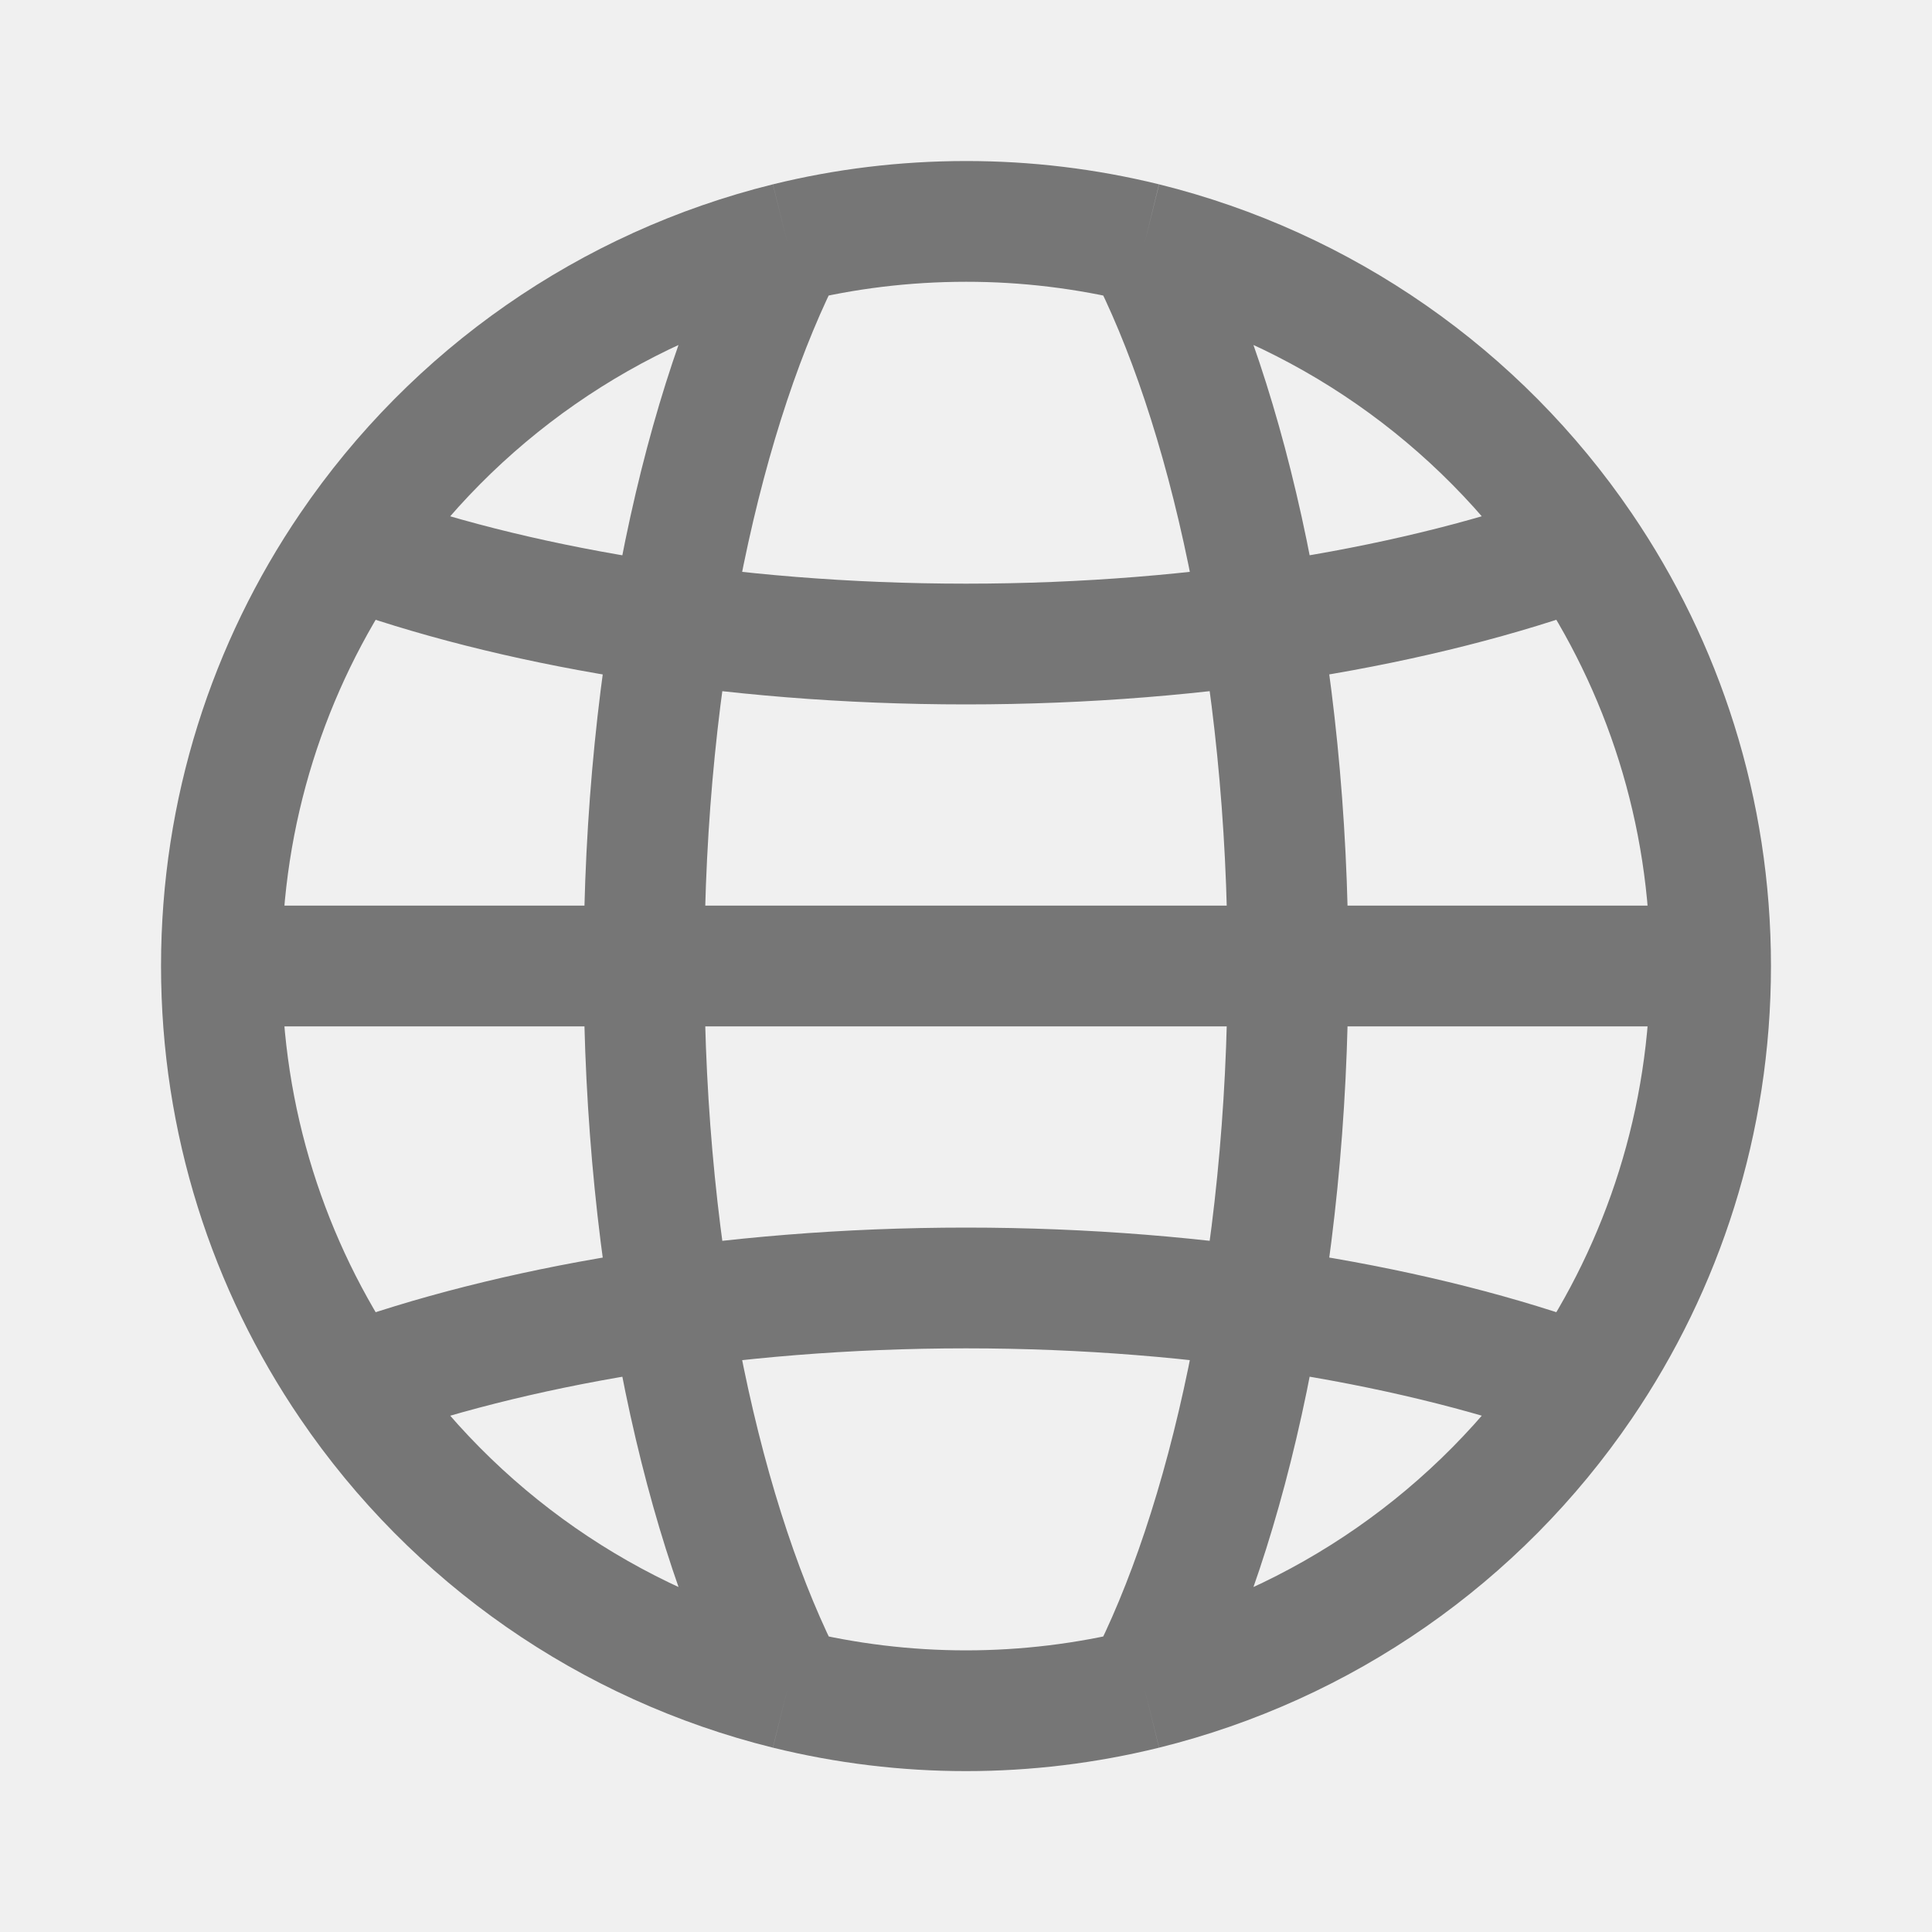
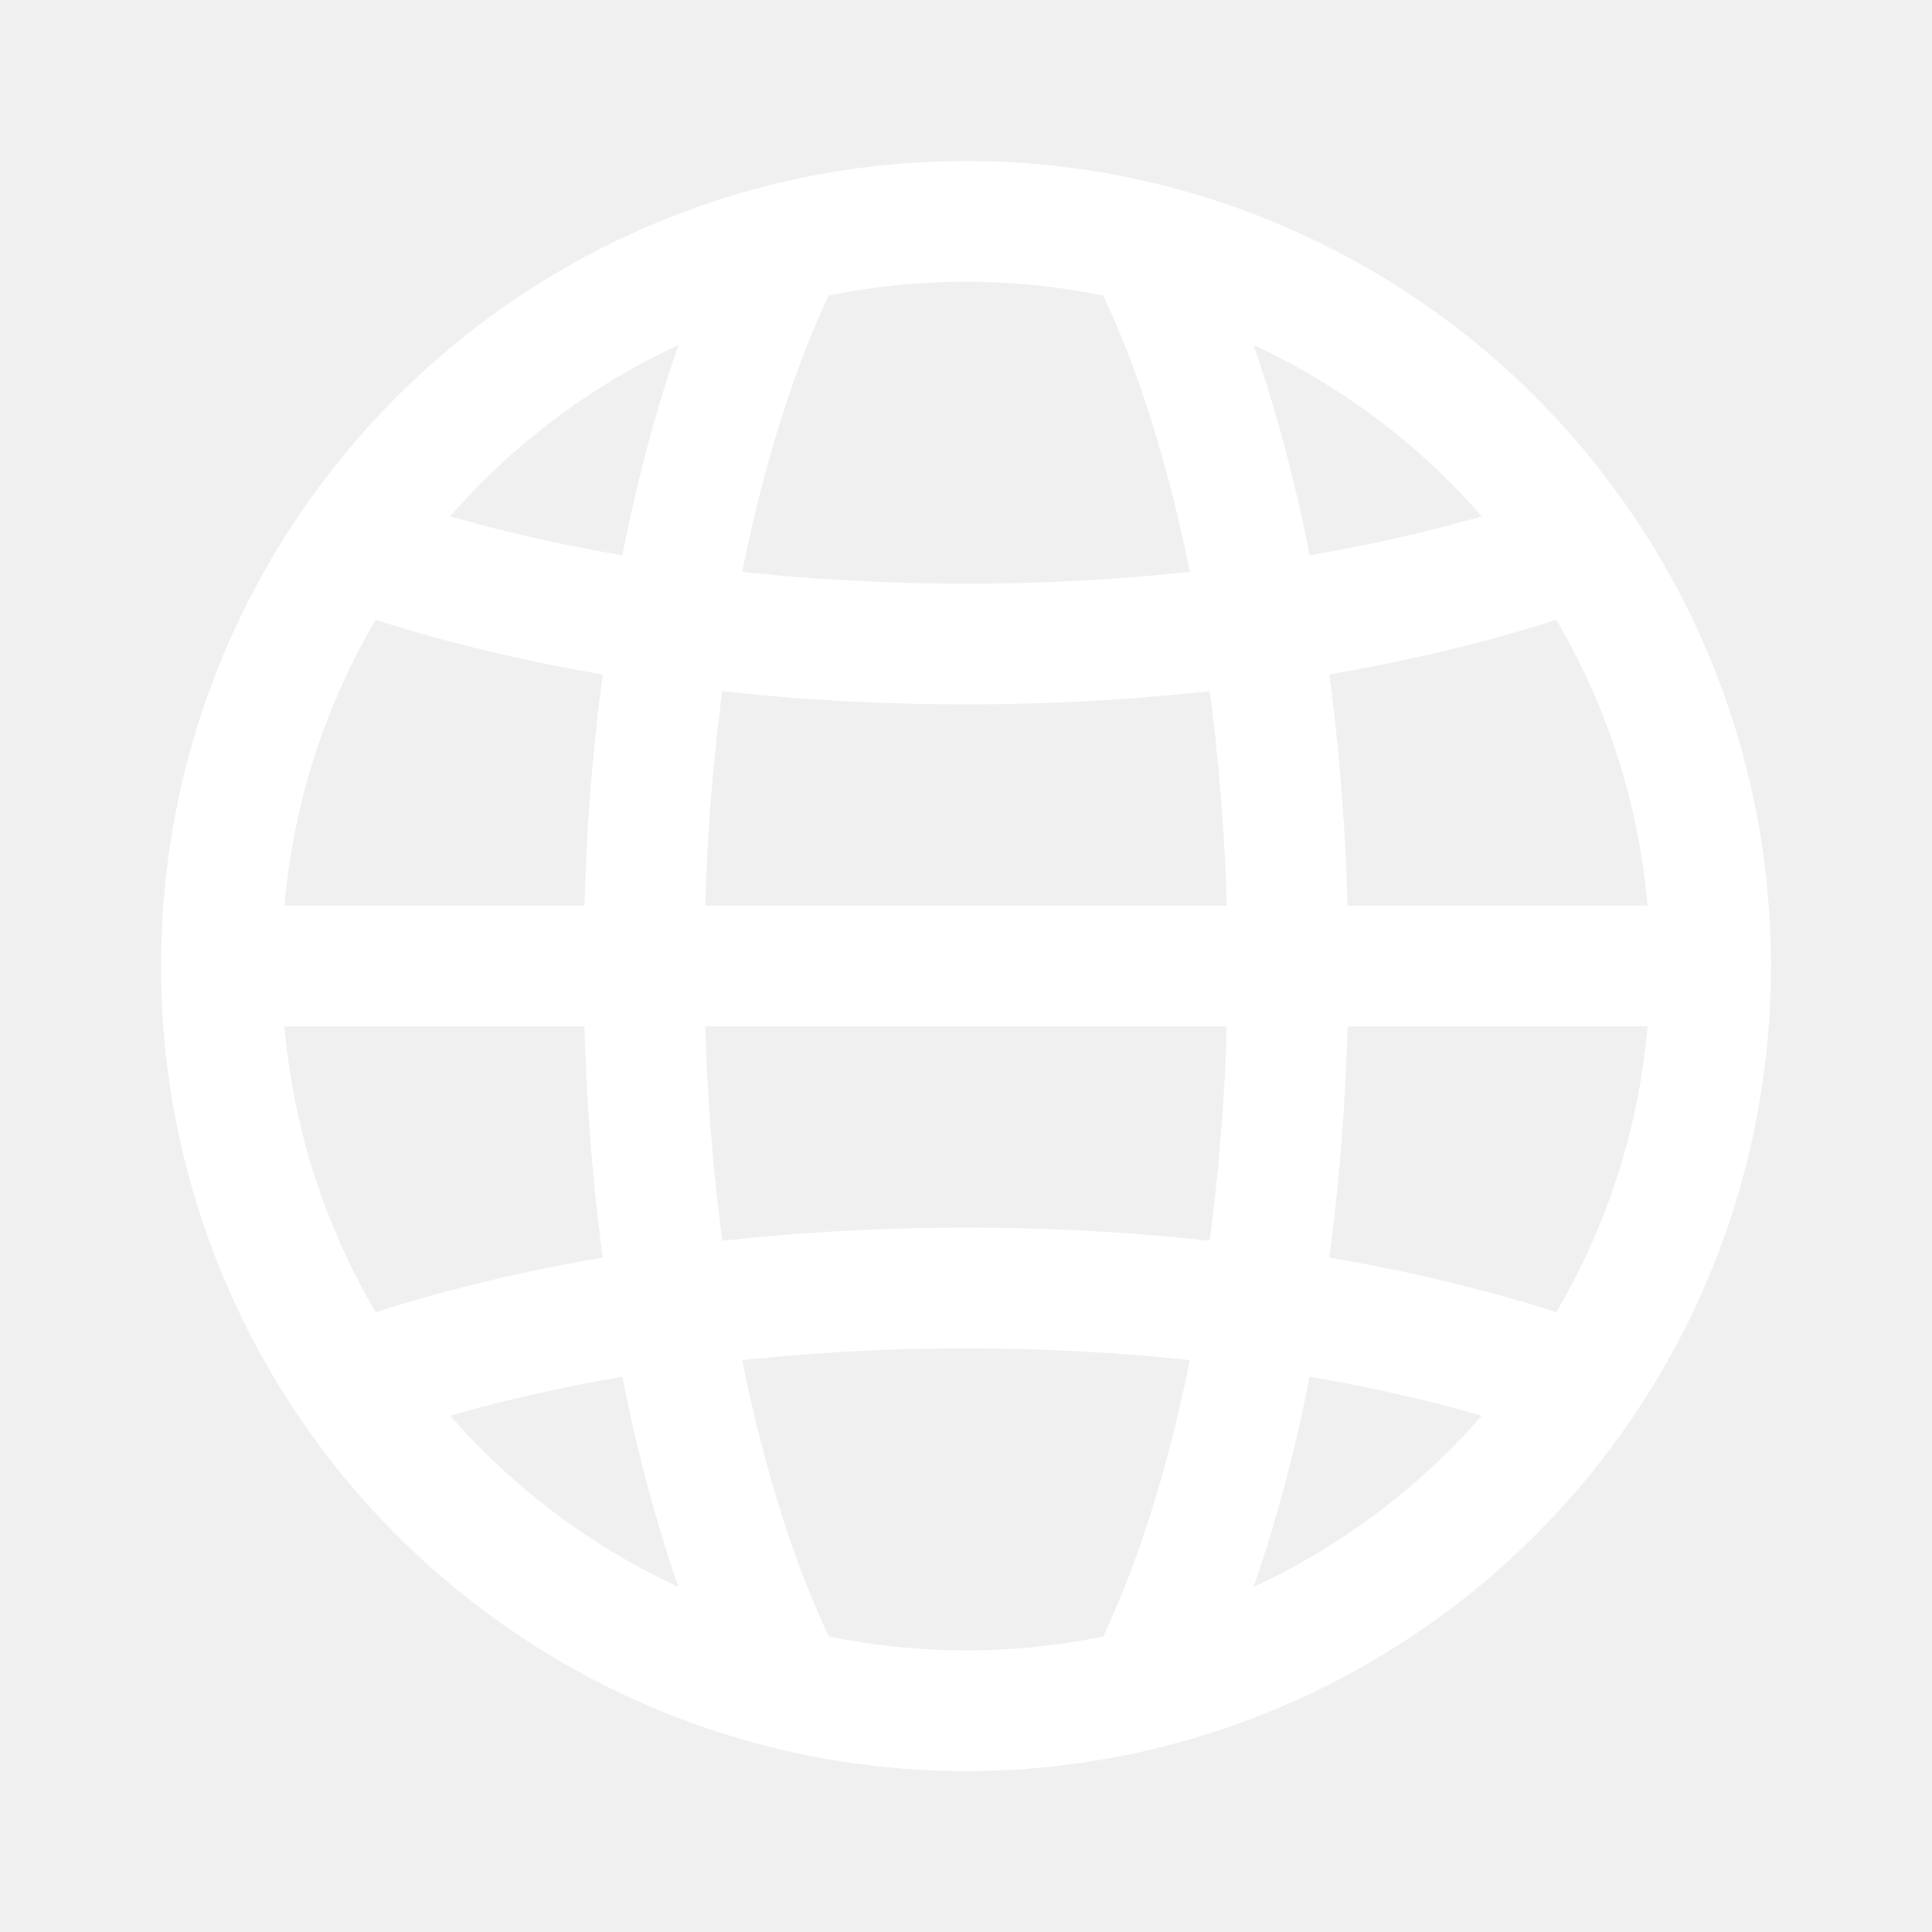
<svg xmlns="http://www.w3.org/2000/svg" width="20" height="20" fill="none">
-   <path d="M17.708 10H2.292m15.416 0c0-1.607-.492-3.1-1.333-4.335M17.708 10c0 1.607-.492 3.1-1.333 4.335M2.292 10c0-1.607.492-3.1 1.333-4.335M2.292 10c0 1.607.492 3.1 1.333 4.335m0-8.67c1.65.603 3.898 1.002 6.375 1.002s4.725-.4 6.375-1.002m-12.75 0a7.718 7.718 0 0 1 4.526-3.15m8.224 3.15a7.718 7.718 0 0 0-4.526-3.15m0 0A7.727 7.727 0 0 0 10 2.292c-.637 0-1.257.077-1.849.223m3.698 0c.863 1.66 1.484 4.394 1.484 7.485s-.621 5.825-1.484 7.485M8.15 2.515C7.288 4.175 6.667 6.909 6.667 10s.621 5.825 1.484 7.485m0 0a7.726 7.726 0 0 0 3.698 0m-3.698 0a7.718 7.718 0 0 1-4.526-3.15m8.224 3.15a7.718 7.718 0 0 0 4.526-3.15m0 0c-1.65-.603-3.898-1.002-6.375-1.002s-4.725.4-6.375 1.002" stroke="#767676" stroke-width="1.25" />
+   <path d="M17.708 10H2.292m15.416 0c0-1.607-.492-3.1-1.333-4.335M17.708 10c0 1.607-.492 3.1-1.333 4.335M2.292 10c0-1.607.492-3.1 1.333-4.335M2.292 10c0 1.607.492 3.1 1.333 4.335m0-8.67c1.65.603 3.898 1.002 6.375 1.002s4.725-.4 6.375-1.002m-12.75 0a7.718 7.718 0 0 1 4.526-3.15m8.224 3.15a7.718 7.718 0 0 0-4.526-3.15m0 0A7.727 7.727 0 0 0 10 2.292c-.637 0-1.257.077-1.849.223m3.698 0c.863 1.66 1.484 4.394 1.484 7.485s-.621 5.825-1.484 7.485M8.15 2.515C7.288 4.175 6.667 6.909 6.667 10s.621 5.825 1.484 7.485m0 0a7.726 7.726 0 0 0 3.698 0m-3.698 0a7.718 7.718 0 0 1-4.526-3.15m8.224 3.15a7.718 7.718 0 0 0 4.526-3.15m0 0c-1.65-.603-3.898-1.002-6.375-1.002s-4.725.4-6.375 1.002" stroke="#FFFFFF" stroke-width="1.25" />
</svg>
